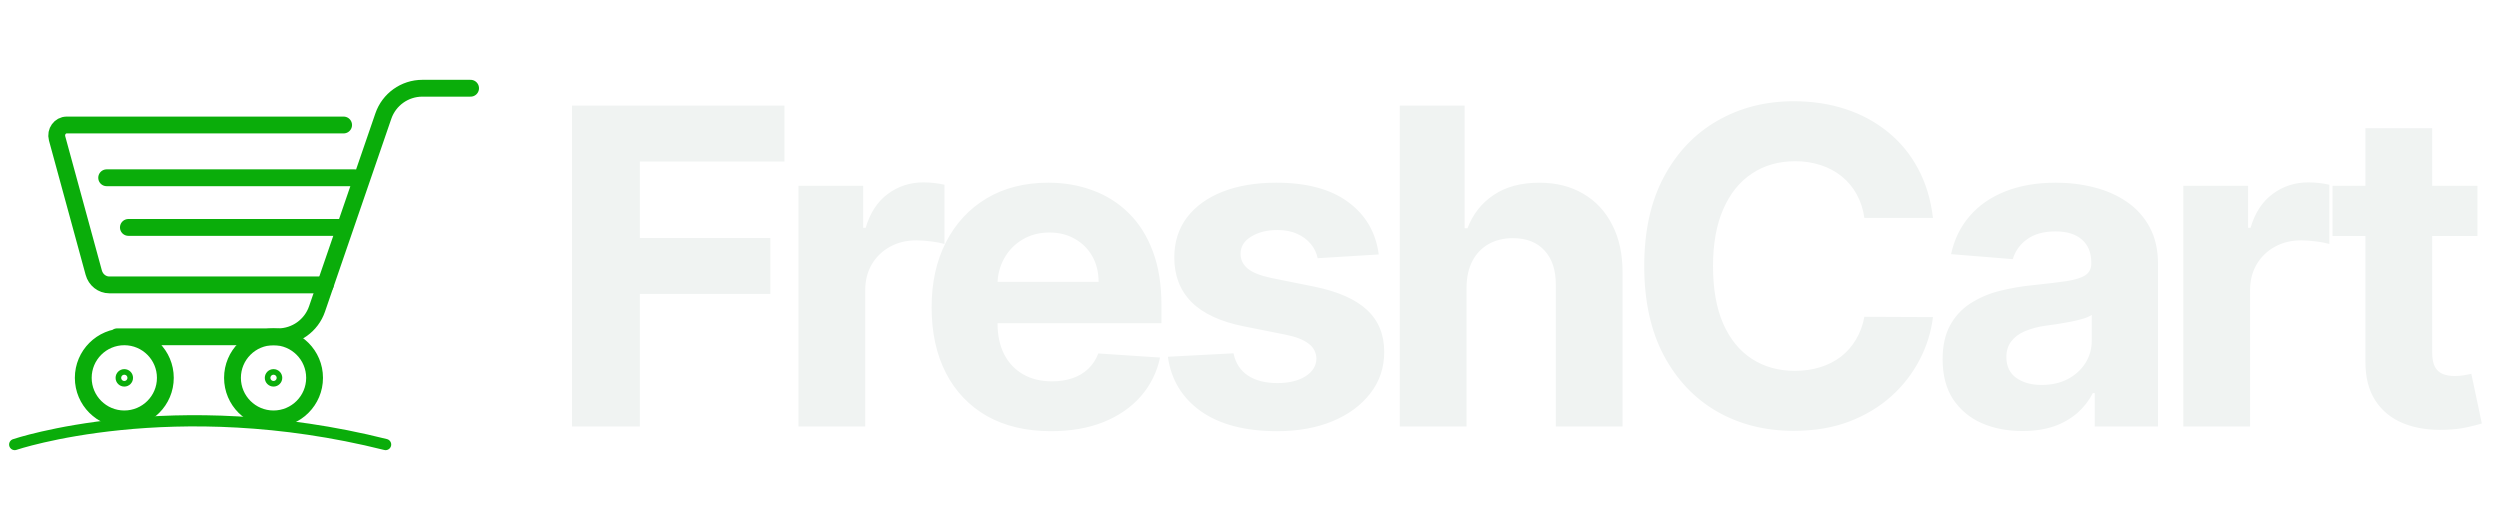
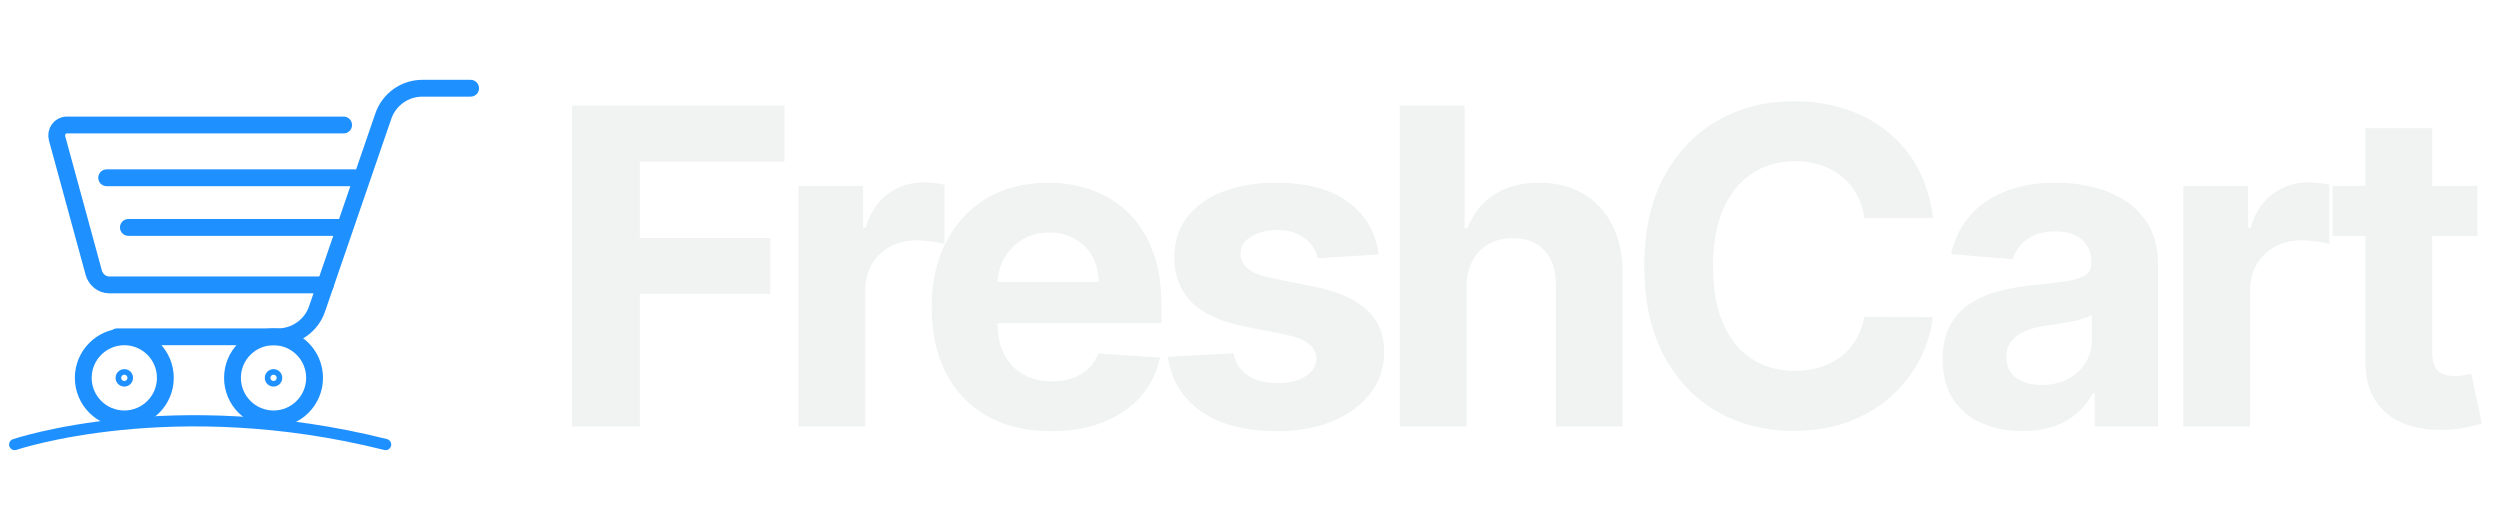
<svg xmlns="http://www.w3.org/2000/svg" width="170" height="36" fill="none">
  <path d="M38.896 29V7.182h14.446v3.803H43.51v5.199h8.874v3.803H43.51V29h-4.613zm15.4 0V12.636h4.4v2.856h.17c.299-1.016.8-1.783 1.503-2.302.703-.525 1.513-.788 2.429-.788a6.725 6.725 0 011.427.16v4.027a5.93 5.93 0 00-.884-.17 7.945 7.945 0 00-1.033-.075c-.668 0-1.265.145-1.79.436-.519.285-.93.682-1.236 1.194-.298.511-.447 1.1-.447 1.768V29h-4.539zm17.171.32c-1.683 0-3.132-.341-4.346-1.023a7.004 7.004 0 01-2.791-2.92c-.654-1.263-.98-2.758-.98-4.484 0-1.684.326-3.16.98-4.432.653-1.271 1.573-2.262 2.759-2.972 1.193-.71 2.592-1.066 4.197-1.066 1.08 0 2.085.174 3.015.522a6.683 6.683 0 012.45 1.545c.703.689 1.25 1.556 1.641 2.6.39 1.036.586 2.25.586 3.643v1.246H65.16v-2.812h9.545c0-.654-.142-1.232-.426-1.737a3.053 3.053 0 00-1.183-1.182c-.497-.291-1.076-.437-1.736-.437-.69 0-1.3.16-1.833.48a3.361 3.361 0 00-1.235 1.267 3.58 3.58 0 00-.459 1.758v2.674c0 .81.15 1.51.448 2.099.305.59.735 1.044 1.289 1.363.554.32 1.21.48 1.97.48.505 0 .967-.071 1.386-.213a2.875 2.875 0 001.076-.64 2.79 2.79 0 00.682-1.044l4.197.277a5.732 5.732 0 01-1.31 2.642c-.654.746-1.499 1.329-2.536 1.748-1.03.412-2.22.618-3.569.618zm22.288-12.017l-4.155.255a2.147 2.147 0 00-.458-.959 2.431 2.431 0 00-.927-.692c-.377-.178-.828-.266-1.353-.266-.703 0-1.296.149-1.78.447-.482.291-.724.682-.724 1.172 0 .39.157.72.47.99.312.27.848.487 1.608.65l2.961.597c1.591.327 2.777.852 3.559 1.577.78.724 1.171 1.676 1.171 2.855 0 1.072-.316 2.014-.948 2.823-.625.81-1.484 1.442-2.578 1.896-1.086.448-2.34.672-3.76.672-2.167 0-3.892-.451-5.178-1.353-1.278-.91-2.028-2.145-2.248-3.708l4.464-.234c.135.66.462 1.165.98 1.513.519.34 1.183.511 1.992.511.796 0 1.435-.153 1.918-.458.49-.313.738-.714.746-1.204a1.253 1.253 0 00-.522-1.012c-.341-.27-.867-.476-1.577-.618l-2.834-.565c-1.598-.32-2.788-.873-3.569-1.662-.774-.788-1.161-1.793-1.161-3.014 0-1.051.284-1.957.852-2.717.576-.76 1.382-1.346 2.419-1.758 1.044-.412 2.265-.618 3.664-.618 2.067 0 3.694.437 4.88 1.31 1.193.874 1.889 2.064 2.088 3.57zm5.969 2.237V29h-4.539V7.182h4.41v8.341h.193c.369-.966.965-1.722 1.789-2.269.824-.554 1.858-.83 3.1-.83 1.137 0 2.128.248 2.973.745.852.49 1.513 1.197 1.981 2.12.476.916.711 2.014.703 3.292V29h-4.538v-9.61c.007-1.008-.248-1.793-.767-2.354-.511-.56-1.229-.841-2.152-.841-.618 0-1.165.131-1.641.394a2.8 2.8 0 00-1.108 1.15c-.262.497-.397 1.098-.404 1.8zm31.718-4.72h-4.666a4.555 4.555 0 00-.522-1.608 4.097 4.097 0 00-1.012-1.215 4.455 4.455 0 00-1.428-.767 5.46 5.46 0 00-1.736-.266c-1.13 0-2.113.28-2.951.841-.838.554-1.488 1.364-1.95 2.43-.462 1.058-.692 2.343-.692 3.856 0 1.555.23 2.862.692 3.92.469 1.059 1.122 1.858 1.96 2.397.838.54 1.808.81 2.909.81.618 0 1.189-.082 1.715-.245a4.505 4.505 0 001.417-.714c.412-.32.753-.706 1.022-1.161a4.53 4.53 0 00.576-1.555l4.666.02a8.447 8.447 0 01-.906 2.899 8.686 8.686 0 01-1.928 2.482c-.802.724-1.761 1.3-2.876 1.726-1.108.419-2.362.628-3.761.628-1.946 0-3.686-.44-5.22-1.32-1.527-.881-2.734-2.156-3.622-3.825-.881-1.67-1.321-3.69-1.321-6.062 0-2.38.447-4.404 1.342-6.073.895-1.669 2.109-2.94 3.644-3.813 1.534-.881 3.259-1.321 5.177-1.321 1.264 0 2.436.177 3.516.532a8.92 8.92 0 012.887 1.556 7.993 7.993 0 012.045 2.482c.533.98.874 2.102 1.023 3.366zm6.089 14.489c-1.044 0-1.975-.181-2.791-.543a4.493 4.493 0 01-1.939-1.63c-.469-.725-.703-1.627-.703-2.706 0-.91.166-1.673.5-2.29a4.06 4.06 0 011.364-1.492 6.614 6.614 0 011.96-.852 14.954 14.954 0 012.323-.405c.951-.1 1.718-.192 2.301-.277.582-.093 1.005-.228 1.267-.405.263-.178.395-.44.395-.788v-.064c0-.675-.213-1.197-.64-1.566-.419-.37-1.015-.555-1.789-.555-.817 0-1.467.182-1.95.544a2.504 2.504 0 00-.959 1.342l-4.197-.34c.213-.995.632-1.854 1.257-2.579.625-.731 1.431-1.292 2.418-1.683.995-.398 2.145-.597 3.452-.597.909 0 1.779.107 2.61.32.838.213 1.58.543 2.227.99a4.813 4.813 0 011.544 1.726c.377.697.565 1.531.565 2.504V29h-4.304v-2.27h-.128a4.611 4.611 0 01-1.055 1.354 4.88 4.88 0 01-1.587.905c-.618.213-1.332.32-2.141.32zm1.3-3.132c.667 0 1.257-.131 1.768-.394.511-.27.913-.632 1.204-1.087.291-.455.437-.97.437-1.545v-1.736a2.446 2.446 0 01-.586.256 10.75 10.75 0 01-.821.202c-.305.057-.61.11-.916.16l-.831.117a5.61 5.61 0 00-1.395.373c-.398.17-.707.401-.927.692-.22.284-.331.64-.331 1.066 0 .617.224 1.09.672 1.416.454.32 1.029.48 1.726.48zM148.467 29V12.636h4.4v2.856h.17c.299-1.016.799-1.783 1.502-2.302.704-.525 1.513-.788 2.429-.788a6.697 6.697 0 011.428.16v4.027a5.934 5.934 0 00-.884-.17 7.955 7.955 0 00-1.034-.075c-.667 0-1.264.145-1.789.436a3.21 3.21 0 00-1.236 1.194c-.299.511-.448 1.1-.448 1.768V29h-4.538zm19.999-16.364v3.41h-9.854v-3.41h9.854zm-7.617-3.92h4.539v15.256c0 .419.064.745.191.98.128.227.306.387.533.48.234.091.504.138.81.138.213 0 .426-.018.639-.054.213-.042.376-.074.49-.095l.714 3.377c-.228.07-.547.152-.959.245-.412.099-.913.16-1.502.18-1.094.043-2.053-.102-2.877-.436-.816-.334-1.452-.852-1.907-1.555-.454-.704-.678-1.591-.671-2.664V8.716z" fill="#F0F3F2" />
-   <path d="M8.453 28.485a2.791 2.791 0 100-5.582 2.791 2.791 0 000 5.582zm-1.2-16.397h16.885M8.73 15.465H23.4M7.97 22.902h10.935c1.198 0 2.265-.76 2.654-1.894l4.508-13.114A2.806 2.806 0 0128.72 6H32" stroke="#0AAD0A" stroke-width="1.144" stroke-miterlimit="10" stroke-linecap="round" />
-   <path d="M8.453 26.097a.403.403 0 100-.806.403.403 0 000 .806z" stroke="#0AAD0A" stroke-width=".381" stroke-miterlimit="10" stroke-linecap="round" />
-   <path d="M18.6 28.485a2.791 2.791 0 100-5.582 2.791 2.791 0 000 5.582z" stroke="#0AAD0A" stroke-width="1.144" stroke-miterlimit="10" stroke-linecap="round" />
-   <path d="M18.6 26.097a.403.403 0 100-.806.403.403 0 000 .806z" stroke="#0AAD0A" stroke-width=".381" stroke-miterlimit="10" stroke-linecap="round" />
-   <path d="M22.122 19.373H7.432c-.491 0-.923-.341-1.058-.837L3.882 9.409c-.124-.455.202-.909.654-.909h18.83" stroke="#0AAD0A" stroke-width="1.144" stroke-miterlimit="10" stroke-linecap="round" />
-   <path d="M1 30.228s10.735-3.632 25.221 0" stroke="#0AAD0A" stroke-width=".763" stroke-miterlimit="10" stroke-linecap="round" />
+   <path d="M8.453 28.485a2.791 2.791 0 100-5.582 2.791 2.791 0 000 5.582zm-1.2-16.397h16.885M8.73 15.465H23.4M7.97 22.902h10.935c1.198 0 2.265-.76 2.654-1.894l4.508-13.114A2.806 2.806 0 0128.72 6H32" stroke="#1e90ff" stroke-width="1.144" stroke-miterlimit="10" stroke-linecap="round" />
+   <path d="M8.453 26.097a.403.403 0 100-.806.403.403 0 000 .806z" stroke="#1e90ff" stroke-width=".381" stroke-miterlimit="10" stroke-linecap="round" />
+   <path d="M18.6 28.485a2.791 2.791 0 100-5.582 2.791 2.791 0 000 5.582z" stroke="#1e90ff" stroke-width="1.144" stroke-miterlimit="10" stroke-linecap="round" />
+   <path d="M18.6 26.097a.403.403 0 100-.806.403.403 0 000 .806z" stroke="#1e90ff" stroke-width=".381" stroke-miterlimit="10" stroke-linecap="round" />
+   <path d="M22.122 19.373H7.432c-.491 0-.923-.341-1.058-.837L3.882 9.409c-.124-.455.202-.909.654-.909h18.83" stroke="#1e90ff" stroke-width="1.144" stroke-miterlimit="10" stroke-linecap="round" />
+   <path d="M1 30.228s10.735-3.632 25.221 0" stroke="#1e90ff" stroke-width=".763" stroke-miterlimit="10" stroke-linecap="round" />
</svg>
